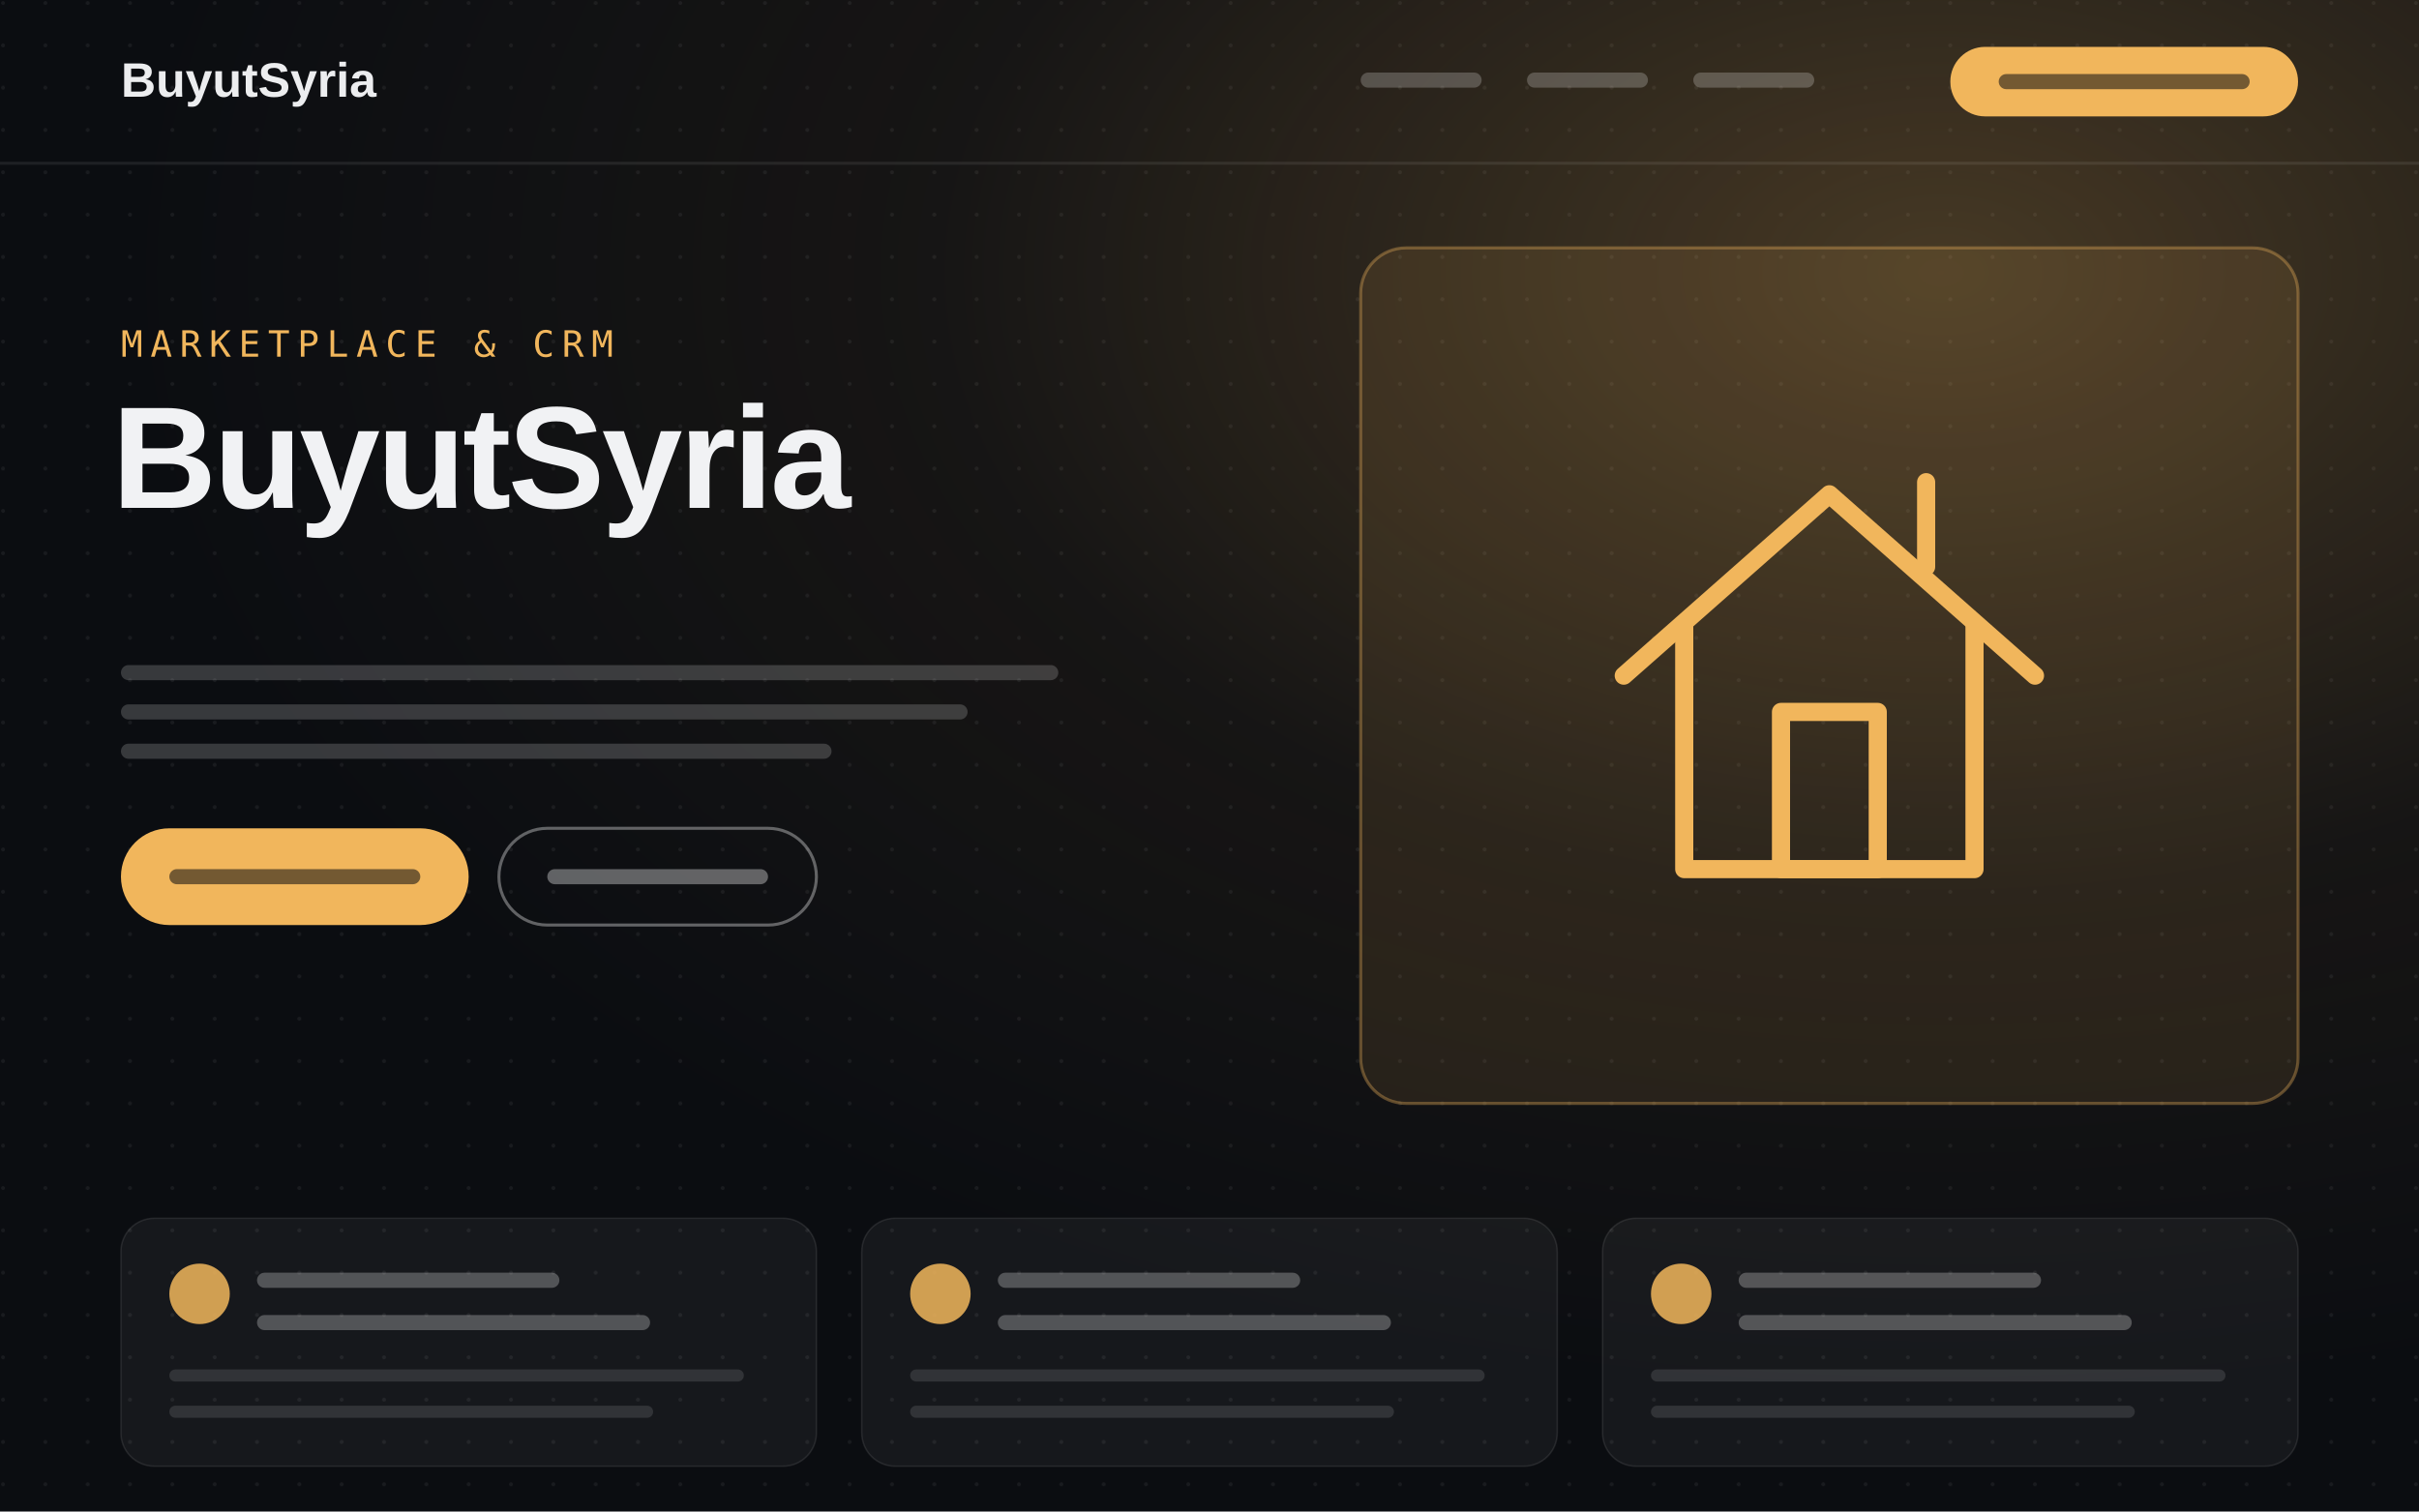
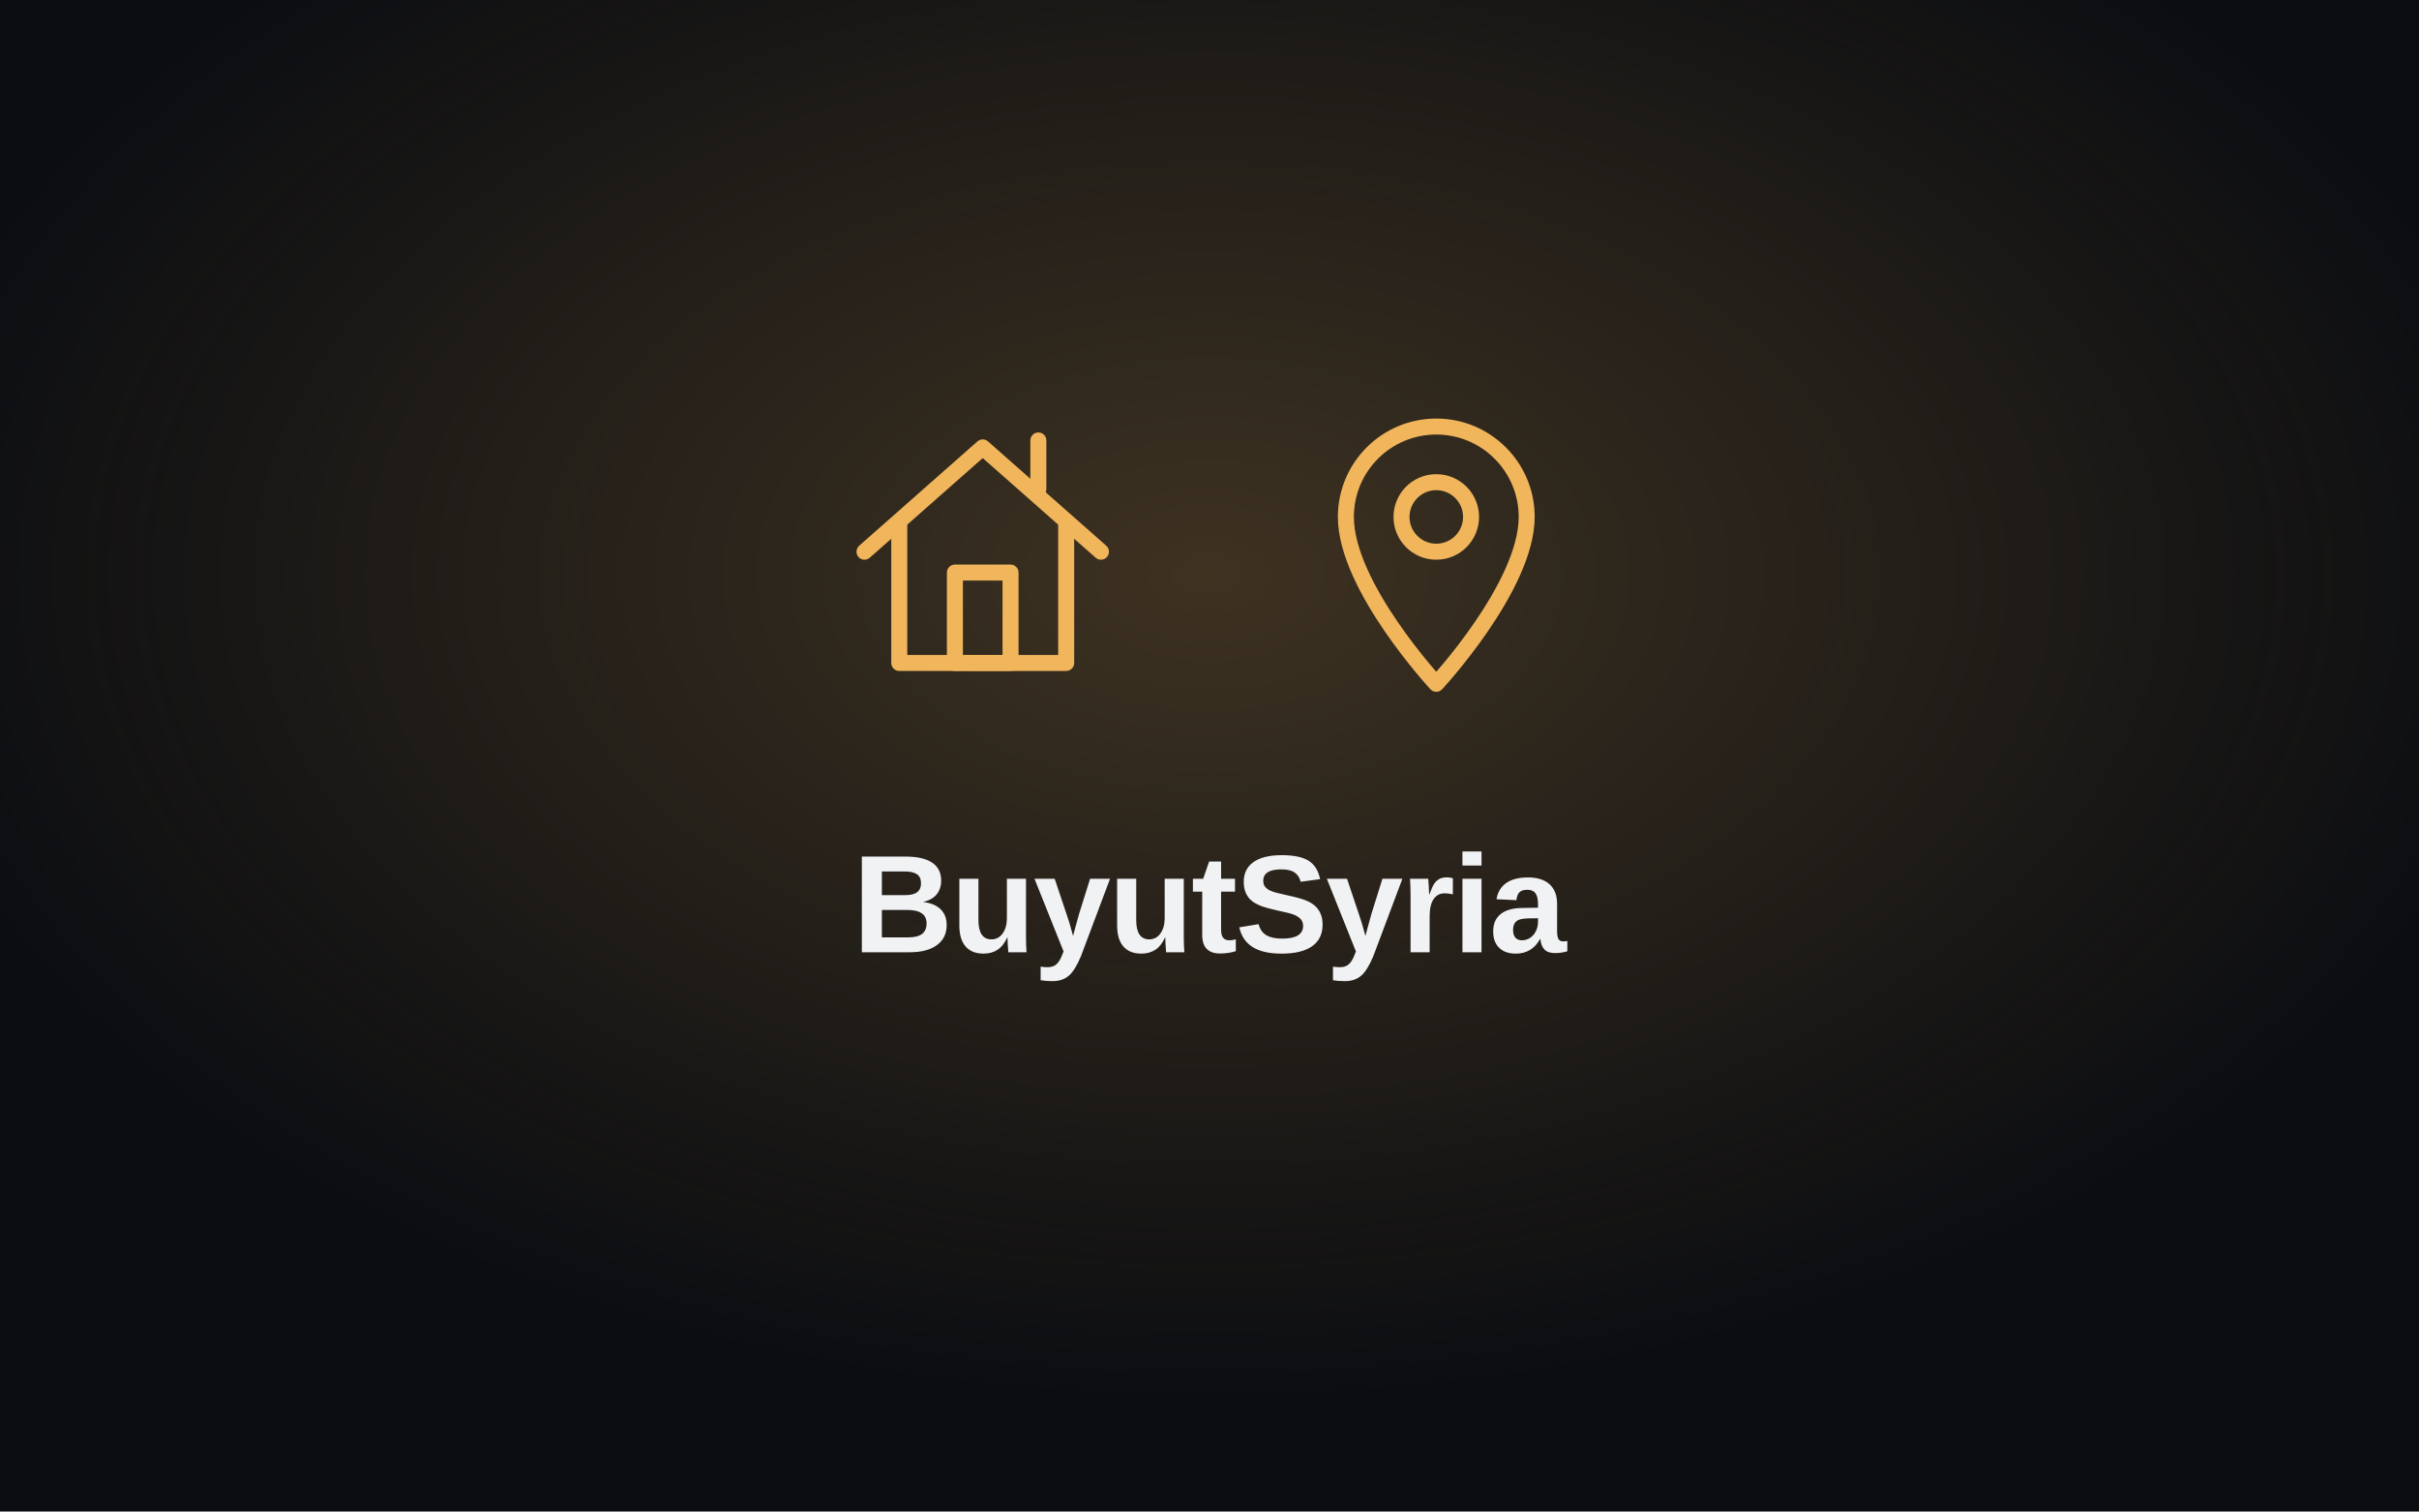
<svg xmlns="http://www.w3.org/2000/svg" viewBox="0 0 1600 1000" width="1600" height="1000">
  <defs>
-     <radialGradient id="g" cx="80%" cy="18%" r="75%">
-       <stop offset="0" stop-color="#F1B65C" stop-opacity=".26" />
-       <stop offset=".55" stop-color="#F1B65C" stop-opacity=".05" />
+     <radialGradient id="g" cx="50%" cy="38%" r="55%">
+       <stop offset="0" stop-color="#F1B65C" stop-opacity=".22" />
      <stop offset="1" stop-color="#F1B65C" stop-opacity="0" />
    </radialGradient>
-     <pattern id="d" width="28" height="28" patternUnits="userSpaceOnUse">
-       <circle cx="2" cy="2" r="1.3" fill="#FFFFFF" fill-opacity=".06" />
-     </pattern>
-     <linearGradient id="s" x1="0" y1="0" x2="0" y2="1">
-       <stop offset="0" stop-color="#1A1E26" />
-       <stop offset="1" stop-color="#12151B" />
-     </linearGradient>
  </defs>
  <rect width="100%" height="100%" fill="#0B0D11" />
-   <rect width="100%" height="100%" fill="url(#d)" />
  <rect width="100%" height="100%" fill="url(#g)" />
-   <text x="80" y="64" font-family="Segoe UI, Arial, sans-serif" font-weight="700" font-size="32" fill="#ECEDEF">BuyutSyria</text>
-   <rect x="900" y="48" width="80" height="10" rx="5" fill="#FFFFFF" fill-opacity=".22" />
-   <rect x="1010" y="48" width="80" height="10" rx="5" fill="#FFFFFF" fill-opacity=".22" />
-   <rect x="1120" y="48" width="80" height="10" rx="5" fill="#FFFFFF" fill-opacity=".22" />
-   <rect x="1290" y="31" width="230" height="46" rx="23" fill="#F1B65C" />
-   <rect x="1322" y="49" width="166" height="10" rx="5" fill="#0B0D11" fill-opacity=".55" />
-   <path d="M0 108 H1600" stroke="#FFFFFF" stroke-opacity=".08" stroke-width="2" />
-   <text x="80" y="236" font-family="Consolas, monospace" font-size="24" letter-spacing="5" fill="#F1B65C">MARKETPLACE &amp; CRM</text>
-   <text x="74" y="336" font-family="Segoe UI, Arial, sans-serif" font-weight="700" font-size="96" letter-spacing="-2" fill="#F1F2F4">BuyutSyria</text>
-   <rect x="80" y="440" width="620" height="10" rx="5.0" fill="#FFFFFF" fill-opacity=".18" />
-   <rect x="80" y="466" width="560" height="10" rx="5.0" fill="#FFFFFF" fill-opacity=".18" />
-   <rect x="80" y="492" width="470" height="10" rx="5.0" fill="#FFFFFF" fill-opacity=".18" />
-   <rect x="80" y="548" width="230" height="64" rx="32" fill="#F1B65C" />
-   <rect x="112" y="575" width="166" height="10" rx="5" fill="#0B0D11" fill-opacity=".55" />
-   <rect x="330" y="548" width="210" height="64" rx="32" fill="none" stroke="#FFFFFF" stroke-opacity=".35" stroke-width="2" />
-   <rect x="362" y="575" width="146" height="10" rx="5" fill="#FFFFFF" fill-opacity=".35" />
-   <rect x="900" y="164" width="620" height="566" rx="30" fill="#F1B65C" fill-opacity=".10" stroke="#F1B65C" stroke-opacity=".35" stroke-width="2" />
-   <g transform="translate(1010 247) scale(4.0)" fill="none" stroke="#F1B65C" stroke-width="3.0" stroke-linecap="round" stroke-linejoin="round">
+   <g transform="translate(535.0 250) scale(2.3)" fill="none" stroke="#F1B65C" stroke-width="4.6" stroke-linecap="round" stroke-linejoin="round">
    <path d="M16 50 L50 20 L84 50" />
    <path d="M26 42 V82 H74 V42" />
    <rect x="42" y="56" width="16" height="26" />
    <path d="M66 18 v14" />
  </g>
-   <rect x="80" y="806" width="460" height="164" rx="22" fill="#FFFFFF" fill-opacity=".05" stroke="#FFFFFF" stroke-opacity=".09" />
-   <circle cx="132" cy="856" r="20" fill="#F1B65C" fill-opacity=".85" />
-   <rect x="170" y="842" width="200" height="10" rx="5.0" fill="#FFFFFF" fill-opacity=".26" />
-   <rect x="170" y="870" width="260" height="10" rx="5.0" fill="#FFFFFF" fill-opacity=".26" />
-   <rect x="112" y="906" width="380" height="8" rx="4.0" fill="#FFFFFF" fill-opacity=".12" />
-   <rect x="112" y="930" width="320" height="8" rx="4.0" fill="#FFFFFF" fill-opacity=".12" />
-   <rect x="570" y="806" width="460" height="164" rx="22" fill="#FFFFFF" fill-opacity=".05" stroke="#FFFFFF" stroke-opacity=".09" />
-   <circle cx="622" cy="856" r="20" fill="#F1B65C" fill-opacity=".85" />
-   <rect x="660" y="842" width="200" height="10" rx="5.0" fill="#FFFFFF" fill-opacity=".26" />
-   <rect x="660" y="870" width="260" height="10" rx="5.0" fill="#FFFFFF" fill-opacity=".26" />
-   <rect x="602" y="906" width="380" height="8" rx="4.0" fill="#FFFFFF" fill-opacity=".12" />
-   <rect x="602" y="930" width="320" height="8" rx="4.0" fill="#FFFFFF" fill-opacity=".12" />
-   <rect x="1060" y="806" width="460" height="164" rx="22" fill="#FFFFFF" fill-opacity=".05" stroke="#FFFFFF" stroke-opacity=".09" />
-   <circle cx="1112" cy="856" r="20" fill="#F1B65C" fill-opacity=".85" />
-   <rect x="1150" y="842" width="200" height="10" rx="5.0" fill="#FFFFFF" fill-opacity=".26" />
-   <rect x="1150" y="870" width="260" height="10" rx="5.0" fill="#FFFFFF" fill-opacity=".26" />
-   <rect x="1092" y="906" width="380" height="8" rx="4.0" fill="#FFFFFF" fill-opacity=".12" />
-   <rect x="1092" y="930" width="320" height="8" rx="4.0" fill="#FFFFFF" fill-opacity=".12" />
+   <g transform="translate(835.0 250) scale(2.3)" fill="none" stroke="#F1B65C" stroke-width="4.6" stroke-linecap="round" stroke-linejoin="round">
+     <path d="M50 88 C50 88 24 60 24 40 a26 26 0 0 1 52 0 C76 60 50 88 50 88Z" />
+     <circle cx="50" cy="40" r="10" />
+   </g>
+   <text x="800.0" y="630" text-anchor="middle" font-family="Segoe UI, Arial, sans-serif" font-weight="700" font-size="92" letter-spacing="-1.5" fill="#F1F2F4">BuyutSyria</text>
</svg>
